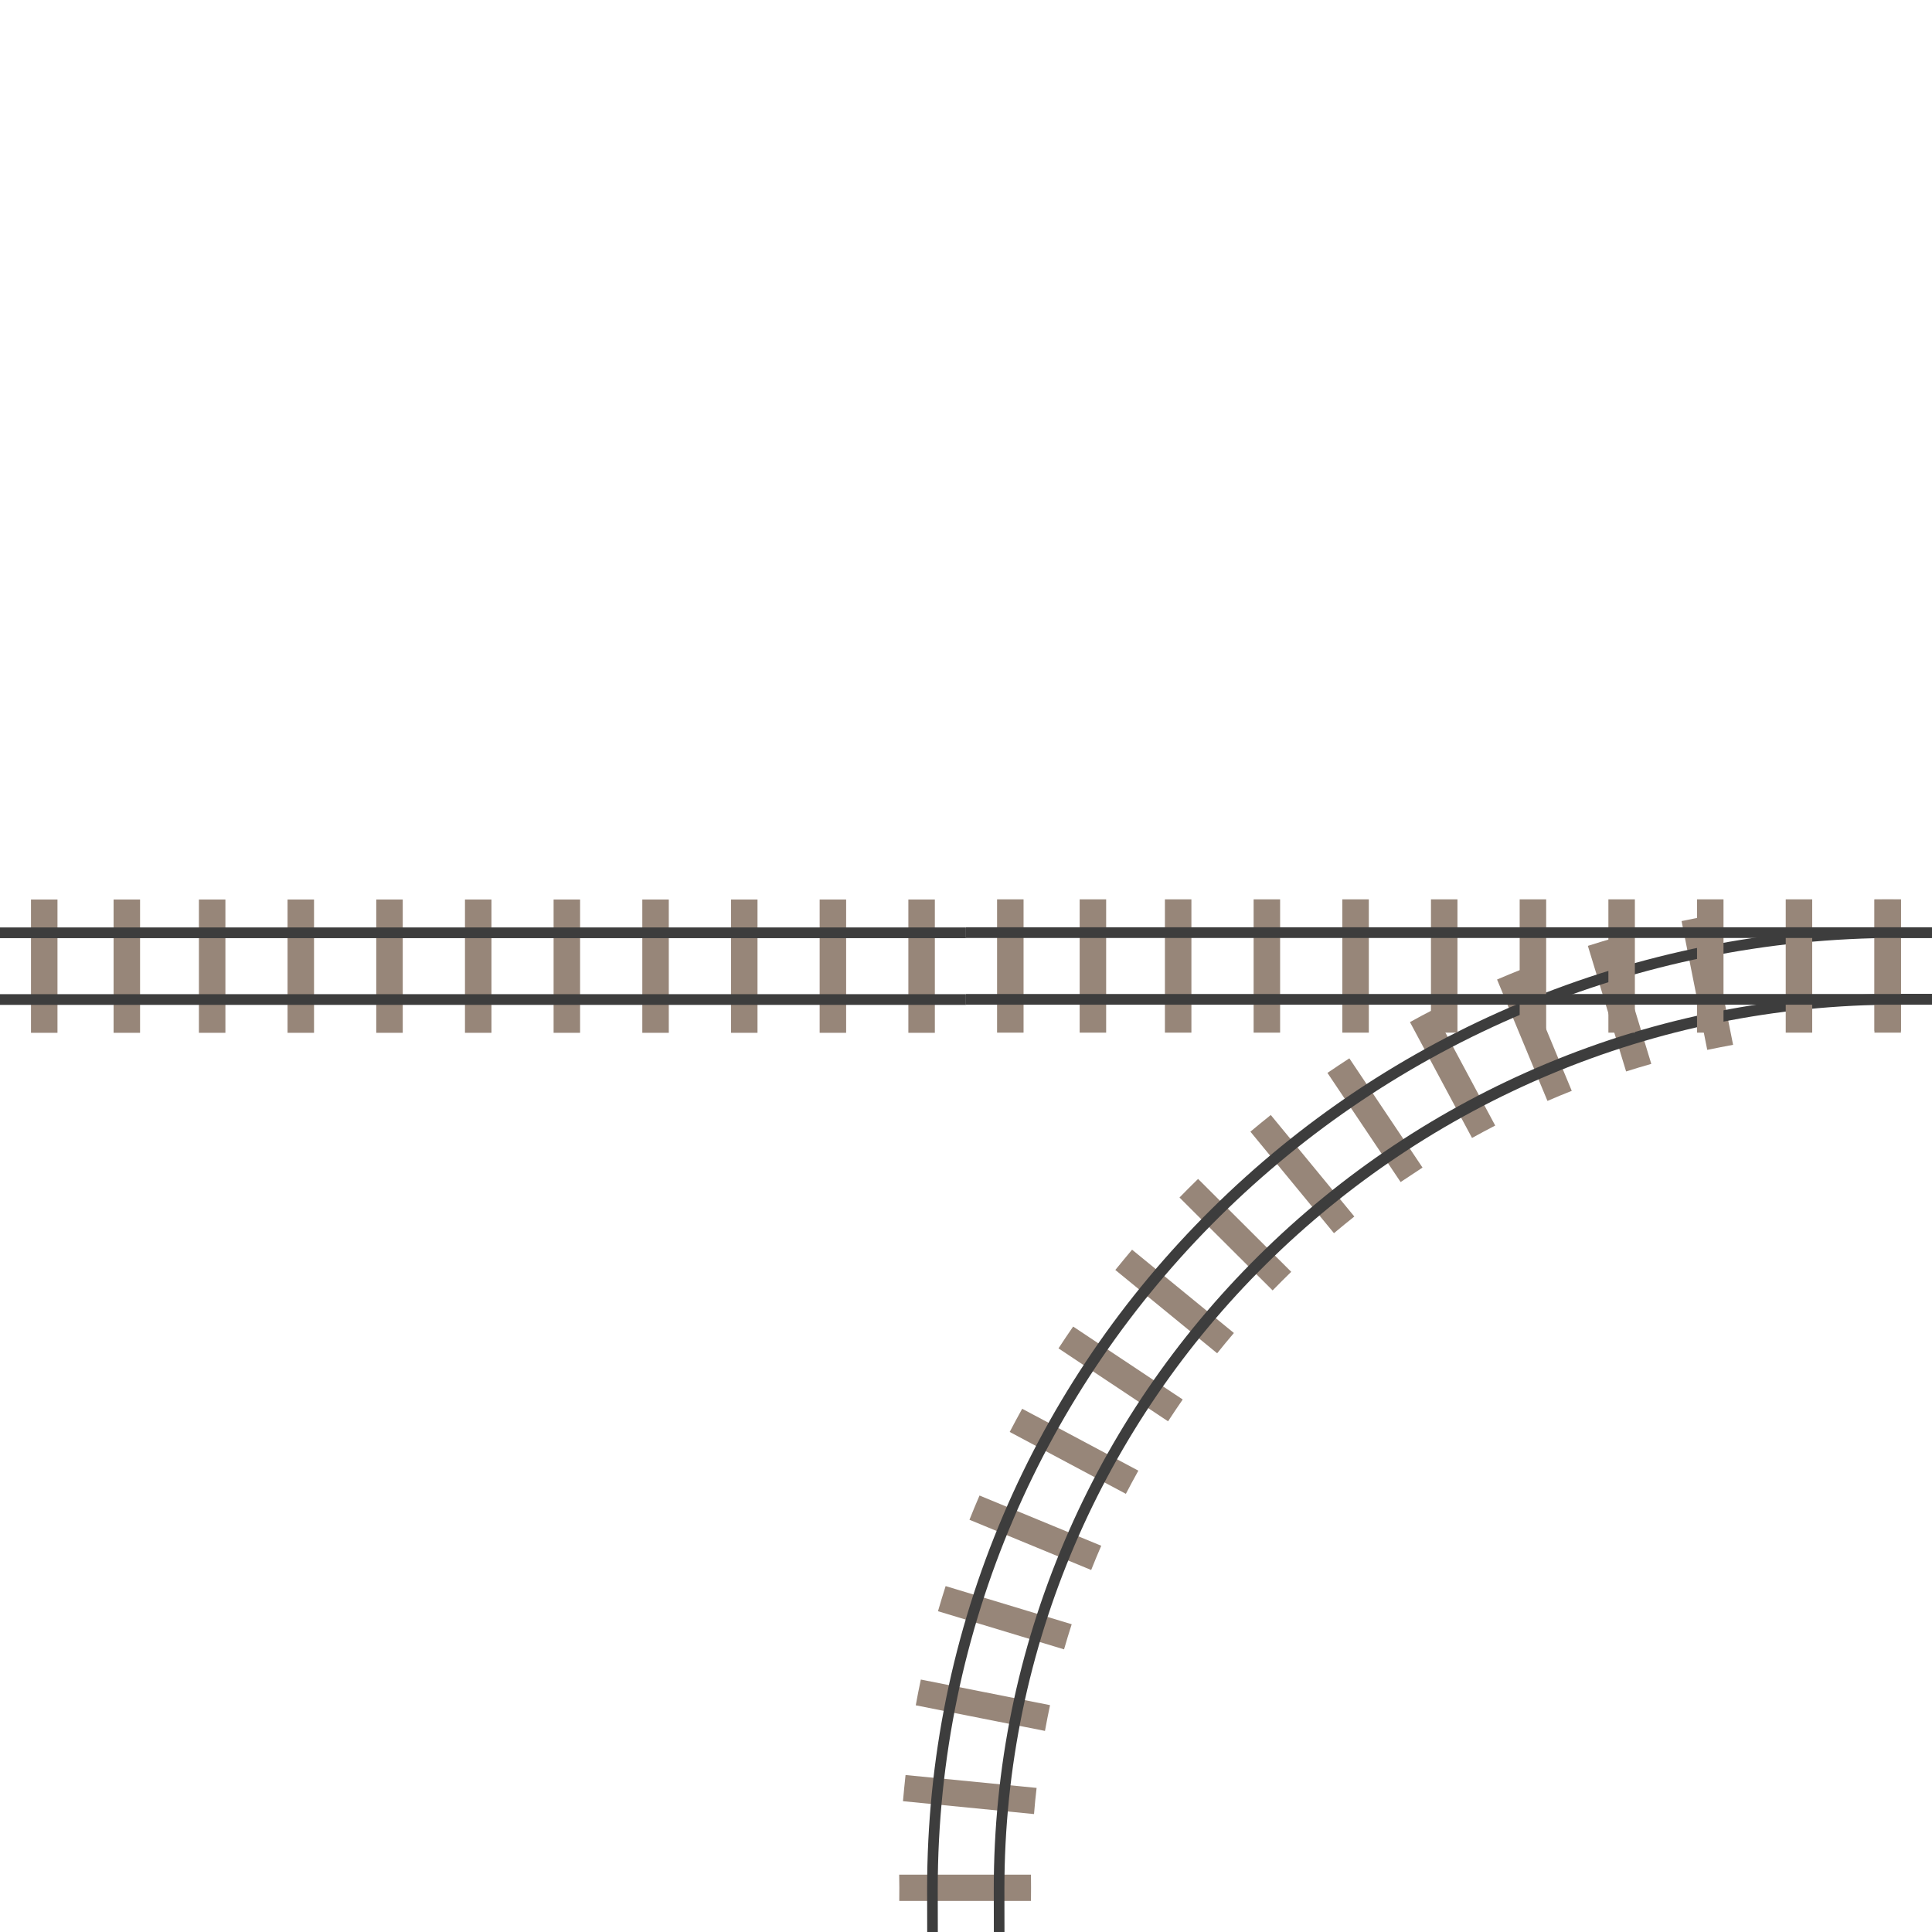
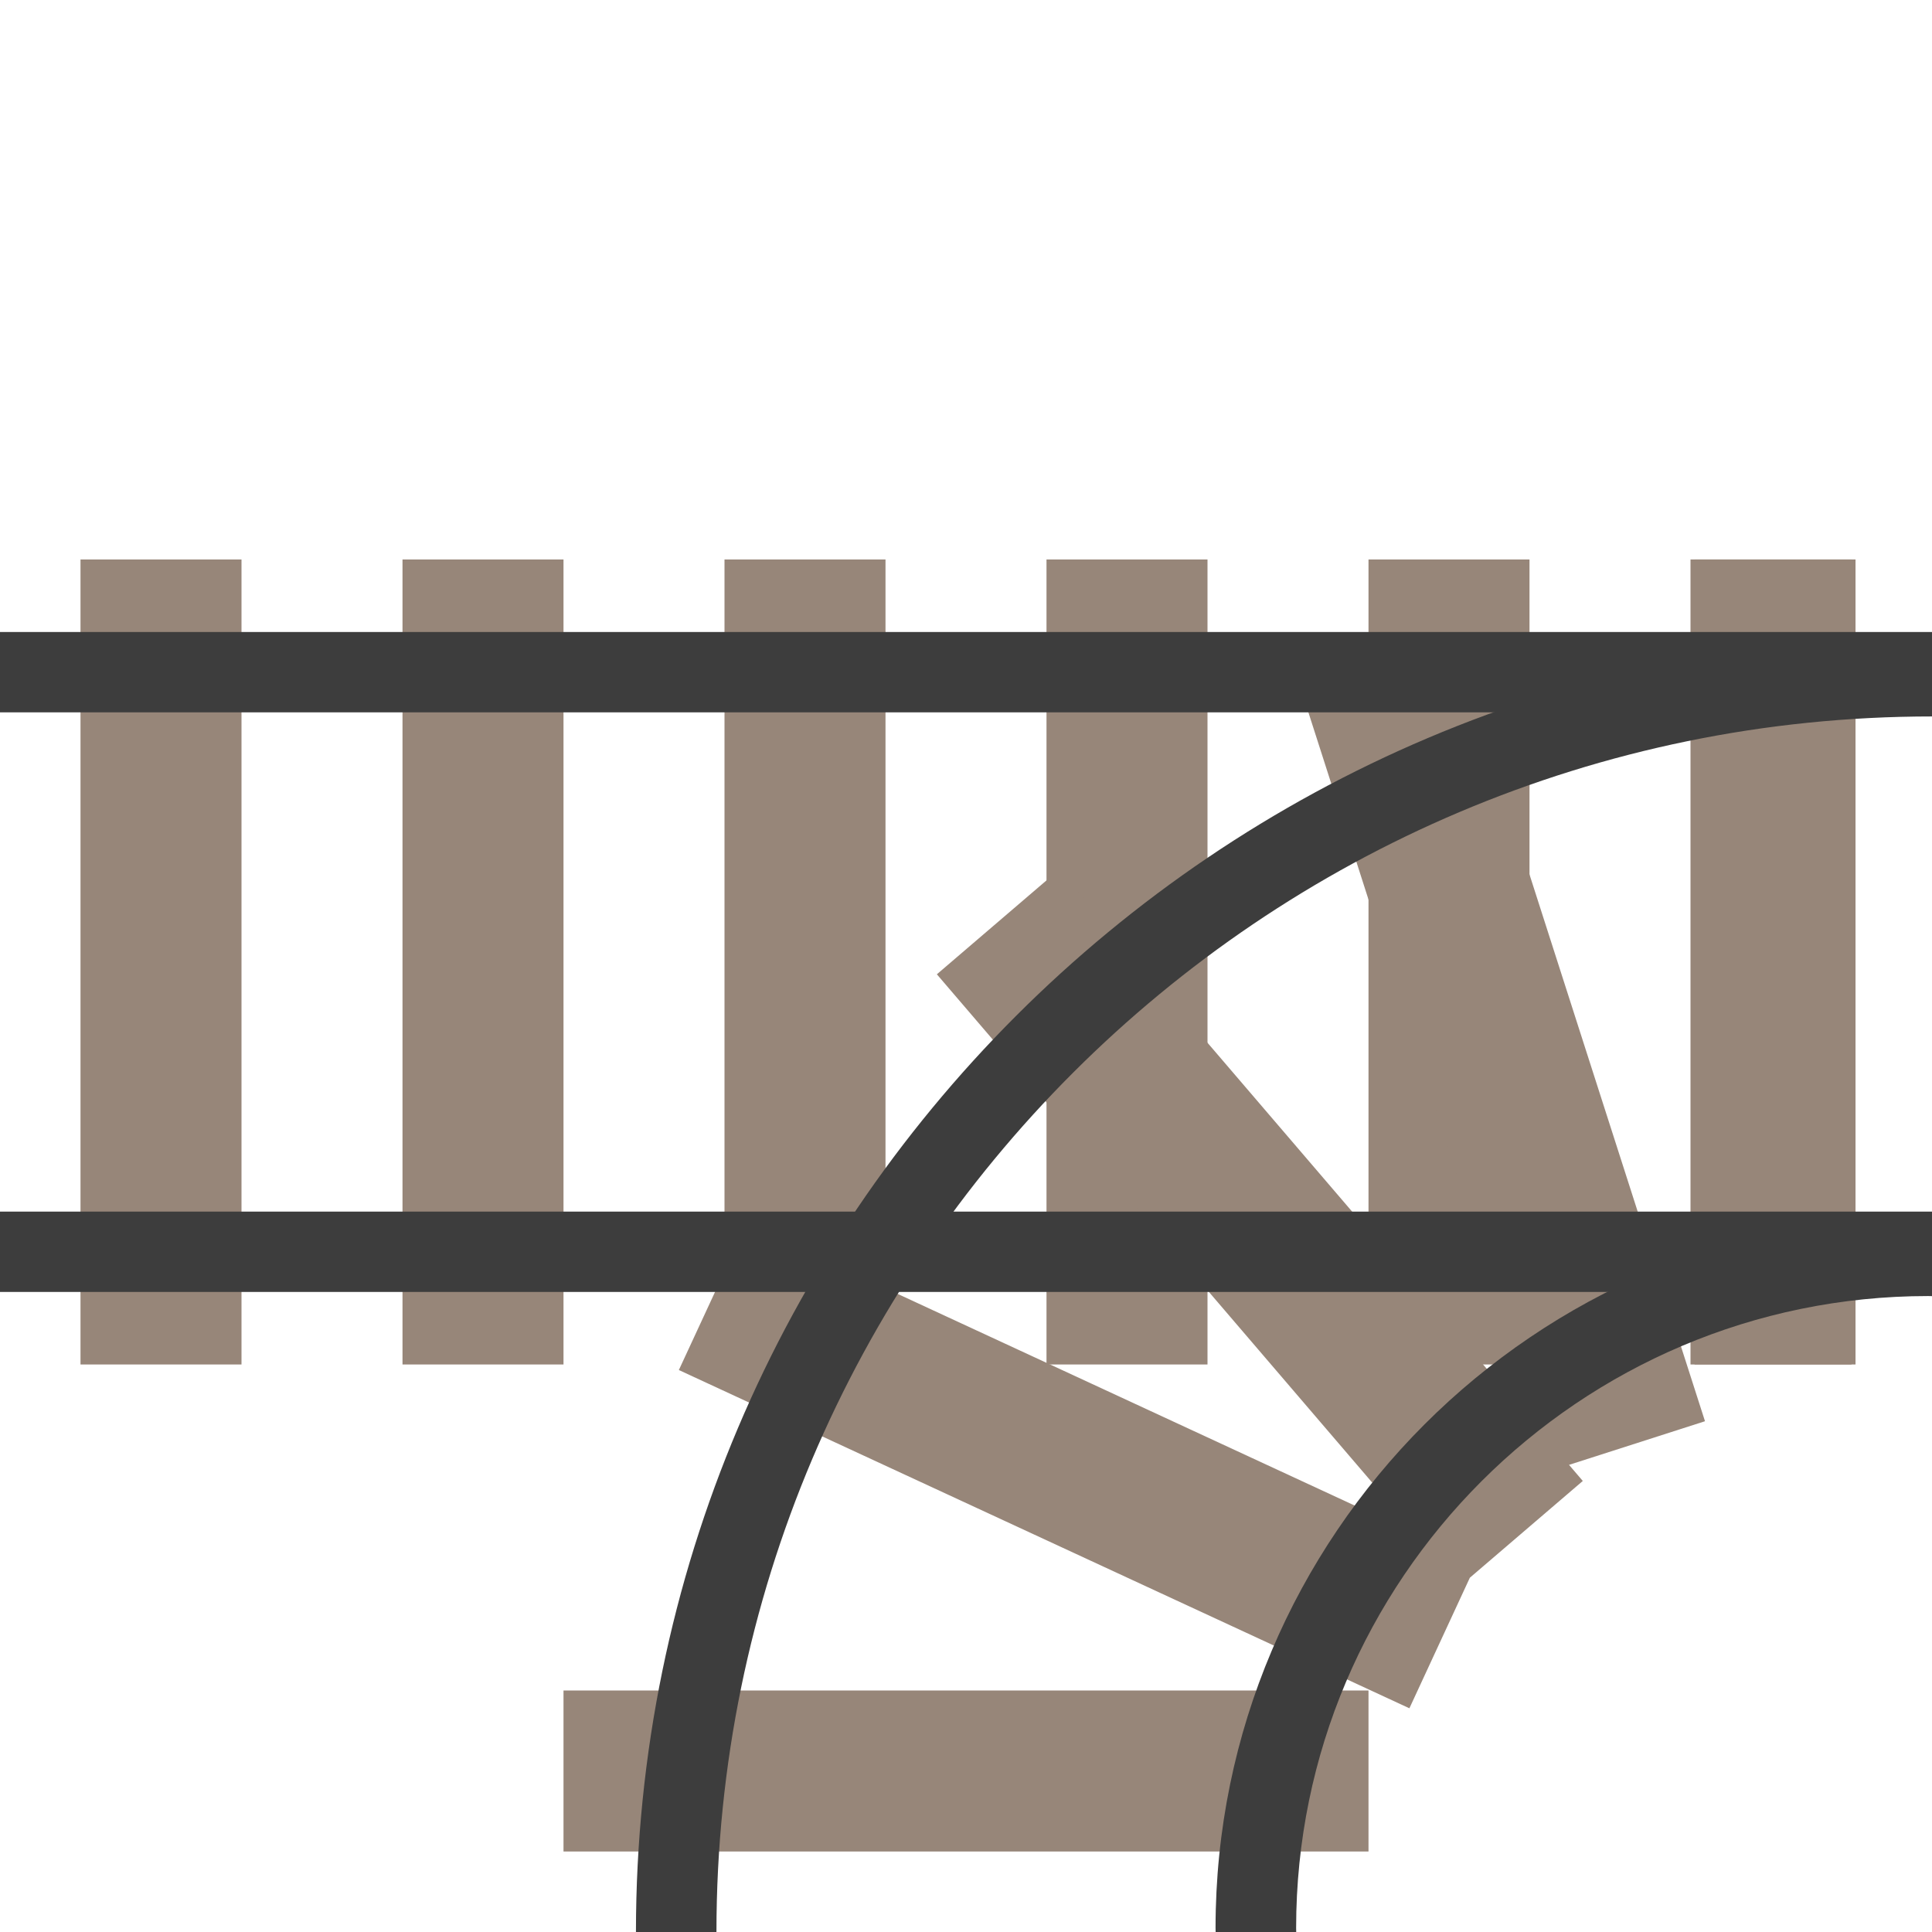
<svg xmlns="http://www.w3.org/2000/svg" version="1.1" id="Ebene_1" x="0px" y="0px" viewBox="0 0 240 240" style="enable-background:new 0 0 240 240;" xml:space="preserve">
  <style type="text/css">
	.st0{fill:#978679;}
	.st1{fill:#3D3D3D;}
	.st2{fill:none;}
</style>
  <g>
-     <g>
-       <path class="st0" d="M160.4,157.99l-11.57-11.54c-0.78,0.76-1.55,1.53-2.31,2.31l11.57,11.54    C158.85,159.52,159.62,158.75,160.4,157.99z" />
-       <path class="st0" d="M195.25,135.51l-6.26-15.08c-1.01,0.4-2.02,0.82-3.02,1.25l6.26,15.08    C193.22,136.33,194.23,135.91,195.25,135.51z" />
-       <path class="st0" d="M136.8,192.02l-15.12-6.24c-0.43,1-0.85,2-1.25,3.01l15.12,6.24C135.95,194.02,136.37,193.02,136.8,192.02z" />
-       <path class="st0" d="M215.29,129.79l-3.19-16c-1.07,0.2-2.14,0.41-3.21,0.63l3.19,16C213.15,130.2,214.22,129.99,215.29,129.79z" />
-       <path class="st0" d="M146.92,173.85l-13.61-9.06c-0.62,0.9-1.23,1.8-1.82,2.71l13.61,9.06    C145.7,175.65,146.3,174.74,146.92,173.85z" />
-       <path class="st0" d="M176.71,145.04l-9.09-13.57c-0.91,0.59-1.82,1.2-2.72,1.81l9.09,13.56    C174.89,146.24,175.8,145.64,176.71,145.04z" />
-       <path class="st0" d="M130.44,211.82l-16.05-3.18c-0.23,1.06-0.44,2.13-0.63,3.2l16.05,3.18    C130,213.95,130.22,212.88,130.44,211.82z" />
-       <path class="st0" d="M153.28,165.59l-12.65-10.35c-0.7,0.83-1.39,1.67-2.08,2.52l12.65,10.35    C151.88,167.26,152.57,166.42,153.28,165.59z" />
-       <path class="st0" d="M185.74,139.82l-7.71-14.39c-0.97,0.5-1.93,1.01-2.88,1.54l7.71,14.39    C183.81,140.84,184.77,140.32,185.74,139.82z" />
-       <path class="st0" d="M133.13,201.77l-15.66-4.74c-0.33,1.03-0.65,2.08-0.95,3.12l15.66,4.74    C132.48,203.84,132.8,202.8,133.13,201.77z" />
-       <path class="st0" d="M205.13,132.16l-4.75-15.61c-1.05,0.3-2.09,0.62-3.13,0.95L202,133.1    C203.03,132.77,204.08,132.46,205.13,132.16z" />
-       <path class="st0" d="M141.41,182.69L126.98,175c-0.53,0.95-1.04,1.91-1.55,2.88l14.43,7.69    C140.37,184.6,140.88,183.64,141.41,182.69z" />
-       <path class="st0" d="M168.24,151.12l-10.38-12.61c-0.85,0.68-1.7,1.37-2.53,2.07l10.38,12.61    C166.54,152.49,167.39,151.8,168.24,151.12z" />
-       <path class="st0" d="M128.77,222.1l-16.28-1.6c-0.12,1.08-0.22,2.16-0.32,3.25l16.28,1.6    C128.54,224.26,128.64,223.17,128.77,222.1z" />
-       <path class="st0" d="M234.5,128.05c0.55,0,1.09,0.01,1.64,0.01v-16.32c-0.54-0.01-1.09-0.01-1.64-0.01c-0.55,0-1.09,0-1.64,0.01    v16.32C233.41,128.05,233.96,128.05,234.5,128.05z" />
-       <path class="st0" d="M111.72,234.51c0,0.54-0.01,1.09-0.01,1.63h16.36c0.01-0.54,0.01-1.09,0.01-1.63c0-0.54,0-1.09-0.01-1.63    H111.7C111.71,233.42,111.72,233.97,111.72,234.51z" />
-     </g>
-     <g>
-       <path class="st1" d="M188.87,124.58c-14.37,6.02-27.28,14.63-38.36,25.6c-11.08,10.97-19.78,23.74-25.86,37.97    c-6.29,14.73-9.48,30.37-9.48,46.5c0,0.5,0.01,4.85,0.01,5.35h1.32c-0.01-0.5-0.01-4.85-0.01-5.35    c0-65.14,53.54-118.14,119.35-118.14c0.1,0,4.06,0,4.16,0v-1.31c-0.1,0-4.06,0-4.16,0C219.55,115.19,203.75,118.35,188.87,124.58z    " />
-       <path class="st1" d="M124.77,234.65c0-60.63,49.81-109.85,111.06-109.85c0.1,0,4.07,0,4.17,0v-1.33c-0.1,0-4.07,0-4.17,0    c-15.17,0-29.87,2.86-43.73,8.66c-13.38,5.6-25.41,13.63-35.73,23.84c-10.32,10.22-18.43,22.12-24.09,35.37    c-5.86,13.72-8.83,28.29-8.83,43.31c0,0.5,0.01,4.85,0.01,5.35h1.32C124.77,239.5,124.77,235.15,124.77,234.65z" />
-     </g>
+     <rect x="10" y="69.5" class="st0" width="20" height="100" />
+     <rect x="210" y="69.5" class="st0" width="20" height="100" />
+     <rect x="170" y="69.5" class="st0" width="20" height="100" />
+     <rect x="130" y="69.5" class="st0" width="20" height="100" />
+     <rect x="90" y="69.5" class="st0" width="20" height="100" />
+     <rect x="50" y="69.5" class="st0" width="20" height="100" />
  </g>
  <g>
-     <g>
-       <rect x="232.85" y="111.72" class="st0" width="3.29" height="16.56" />
-       <rect x="221.83" y="111.72" class="st0" width="3.29" height="16.56" />
-       <rect x="210.81" y="111.72" class="st0" width="3.29" height="16.56" />
-       <rect x="199.8" y="111.72" class="st0" width="3.29" height="16.56" />
-       <rect x="188.78" y="111.72" class="st0" width="3.29" height="16.56" />
-       <rect x="177.76" y="111.72" class="st0" width="3.29" height="16.56" />
-       <rect x="166.75" y="111.72" class="st0" width="3.29" height="16.56" />
-       <rect x="155.73" y="111.72" class="st0" width="3.29" height="16.56" />
-       <rect x="144.71" y="111.72" class="st0" width="3.29" height="16.56" />
-       <rect x="134.12" y="111.72" class="st0" width="3.29" height="16.56" />
-       <rect x="123.86" y="111.72" class="st0" width="3.29" height="16.56" />
-     </g>
-     <g>
-       <rect x="120" y="123.48" class="st1" width="119.99" height="1.33" />
-       <rect x="120" y="115.19" class="st1" width="119.99" height="1.33" />
-     </g>
+     <rect x="210.5" y="69.5" class="st0" width="20" height="100" />
+     <rect x="70" y="210" class="st0" width="100" height="20" />
+     <polygon class="st0" points="181.24,81.34 162.2,87.45 191.12,177.54 131.57,108.02 116.38,121.03 175.94,190.57 92.74,152.04    84.33,170.19 175.08,212.21 182.59,195.99 196.62,183.97 194.91,181.97 211.8,176.55  " />
  </g>
  <g>
-     <g>
-       <rect x="112.84" y="111.74" class="st0" width="3.29" height="16.56" />
-       <rect x="101.82" y="111.74" class="st0" width="3.29" height="16.56" />
-       <rect x="90.81" y="111.74" class="st0" width="3.29" height="16.56" />
-       <rect x="79.79" y="111.74" class="st0" width="3.29" height="16.56" />
-       <rect x="68.77" y="111.74" class="st0" width="3.29" height="16.56" />
-       <rect x="57.76" y="111.74" class="st0" width="3.29" height="16.56" />
-       <rect x="46.74" y="111.74" class="st0" width="3.29" height="16.56" />
-       <rect x="35.72" y="111.74" class="st0" width="3.29" height="16.56" />
-       <rect x="24.71" y="111.74" class="st0" width="3.29" height="16.56" />
-       <rect x="14.11" y="111.74" class="st0" width="3.29" height="16.56" />
-       <rect x="3.85" y="111.74" class="st0" width="3.29" height="16.56" />
-     </g>
-     <g>
-       <rect x="0" y="123.5" class="st1" width="119.99" height="1.33" />
-       <rect x="0" y="115.21" class="st1" width="119.99" height="1.33" />
-     </g>
+     <path class="st1" d="M239.5,151c-48.8,0-88.5,39.7-88.5,88.5c0,0.17,0.01,0.33,0.01,0.5h10.01c0-0.17-0.01-0.33-0.01-0.5   c0-43.29,35.21-78.5,78.5-78.5c0.17,0,0.33,0.01,0.5,0.01v-10.01C239.83,151.01,239.67,151,239.5,151z" />
+     <path class="st1" d="M79,240h10c0-83.26,67.74-151,151-151V79C151.22,79,79,151.22,79,240z" />
  </g>
  <g>
-     <rect class="st2" width="240" height="240" />
+     <rect x="0" y="150.51" class="st1" width="240" height="9.98" />
+     <rect x="0" y="78.51" class="st1" width="240" height="9.98" />
+   </g>
+   <g>
+     <rect x="0" y="0" class="st2" width="240" height="240" />
  </g>
</svg>
